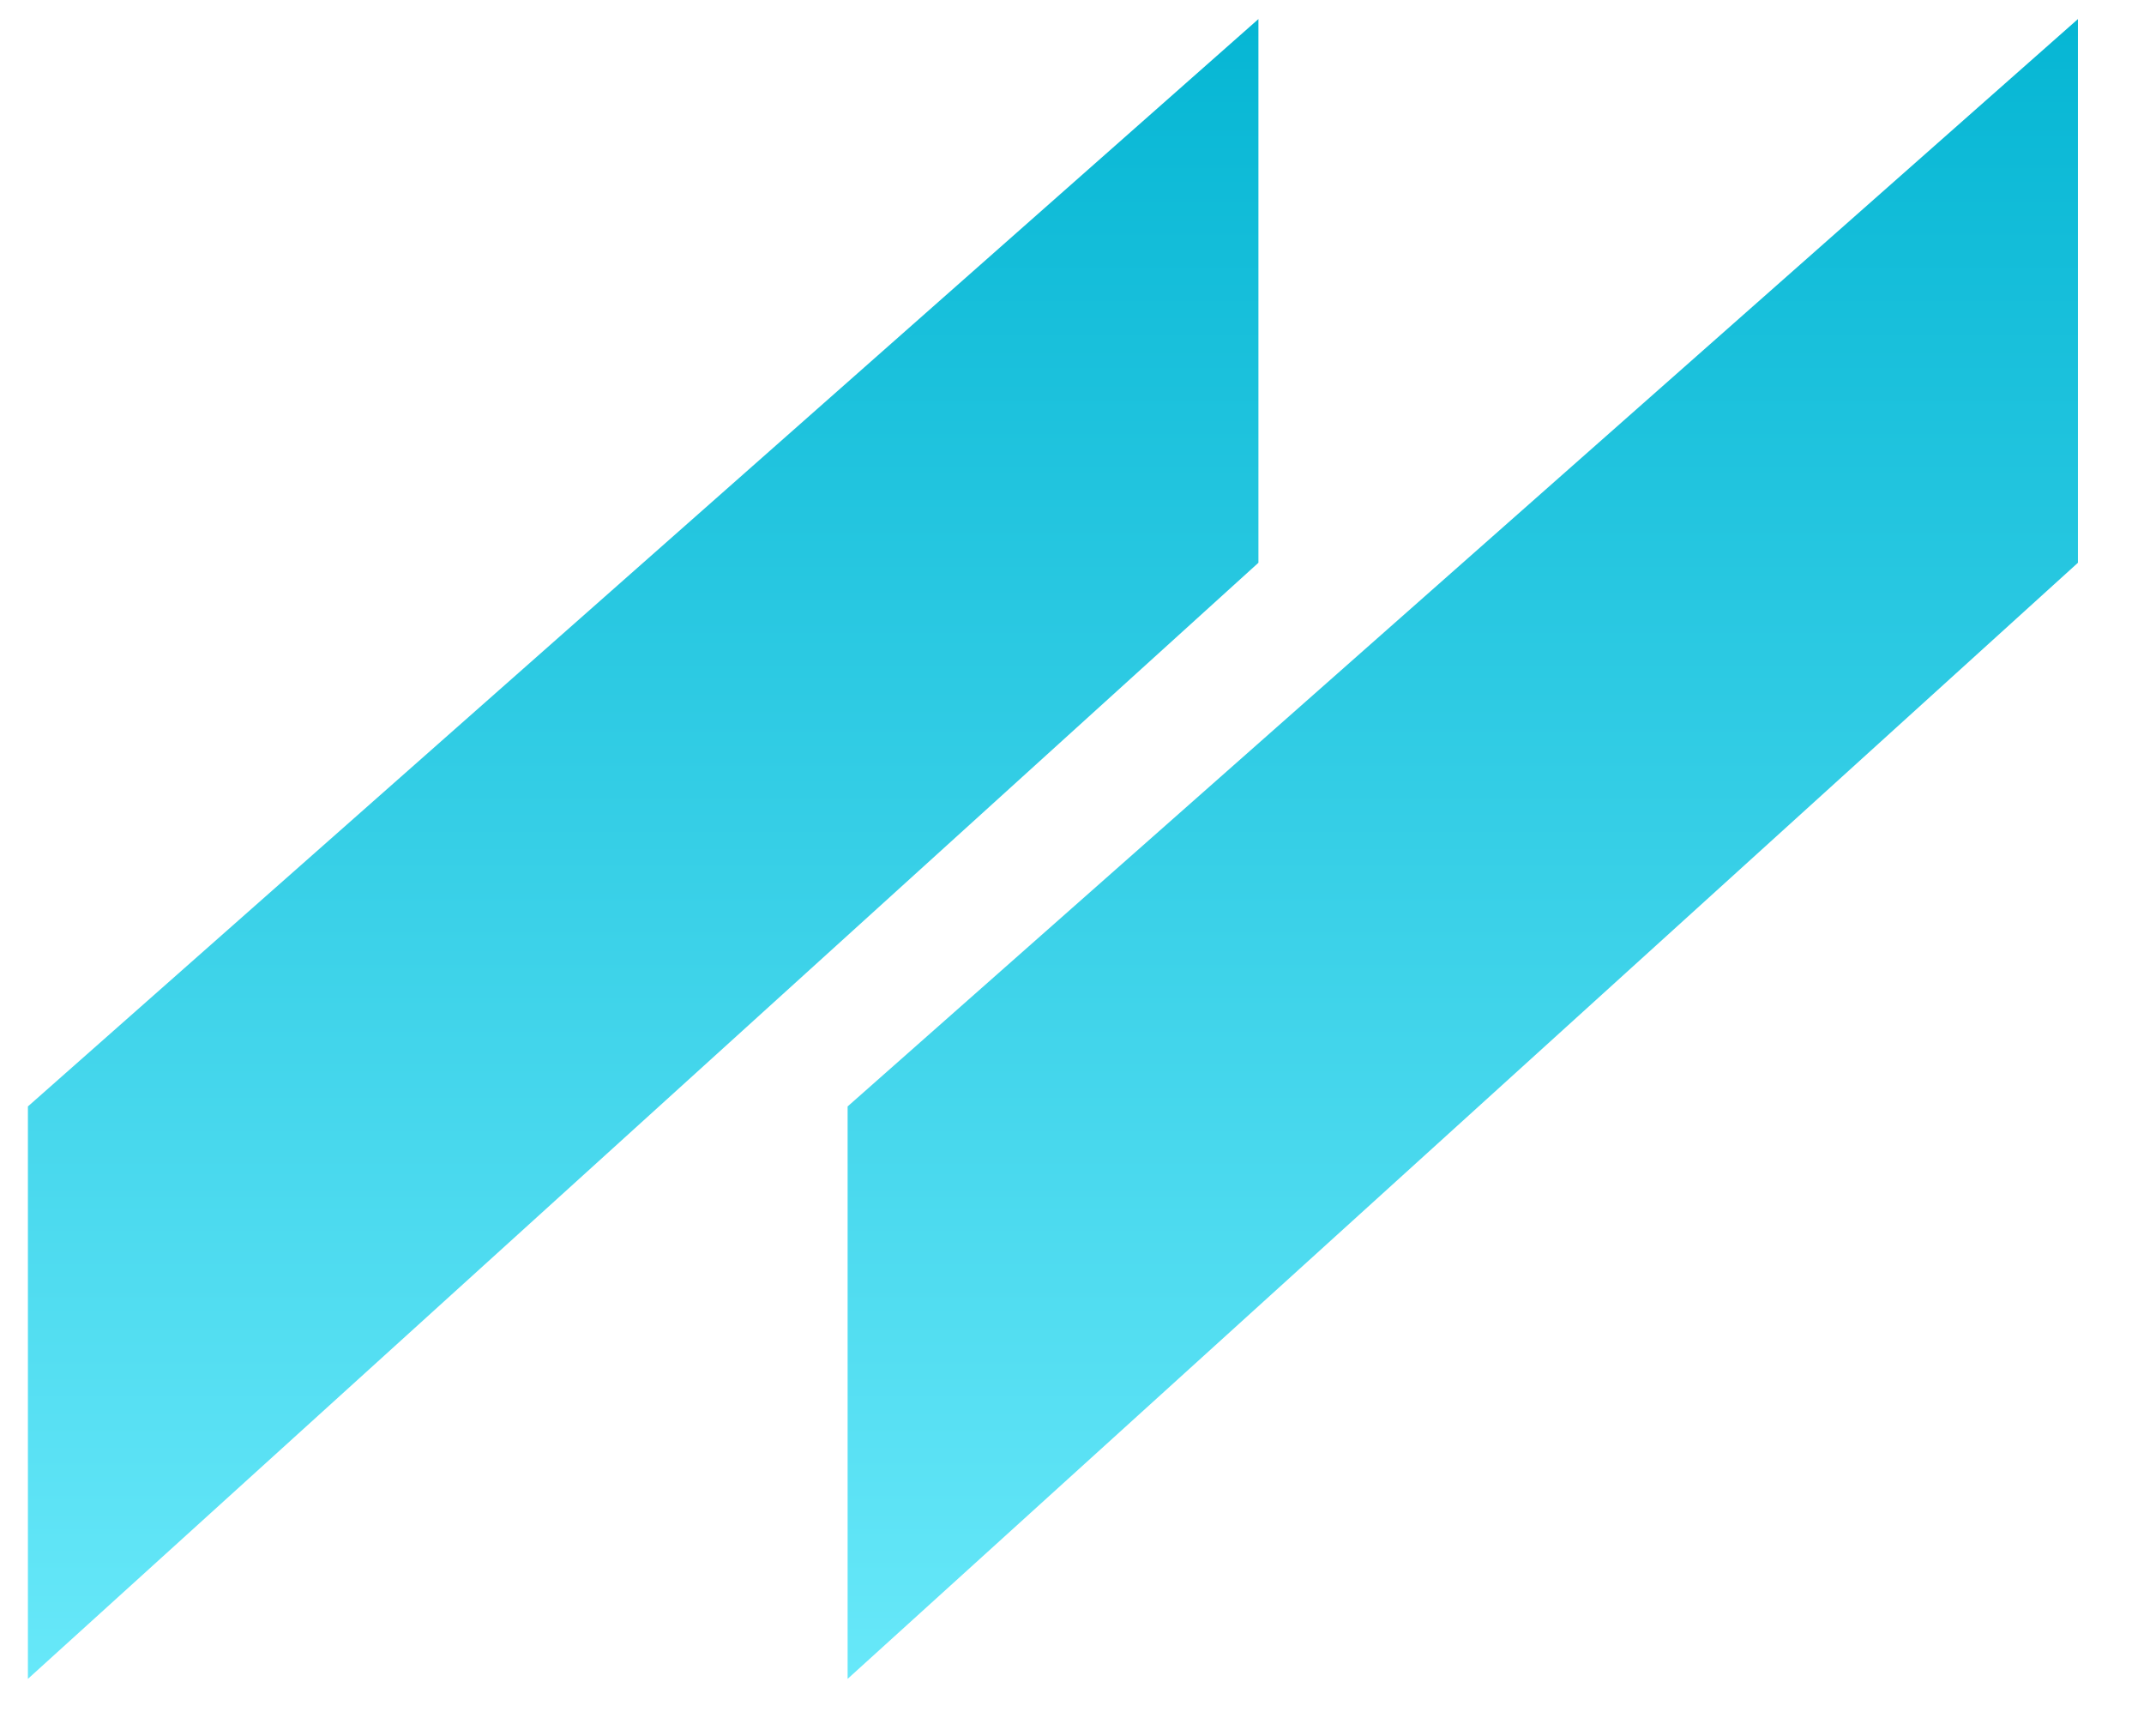
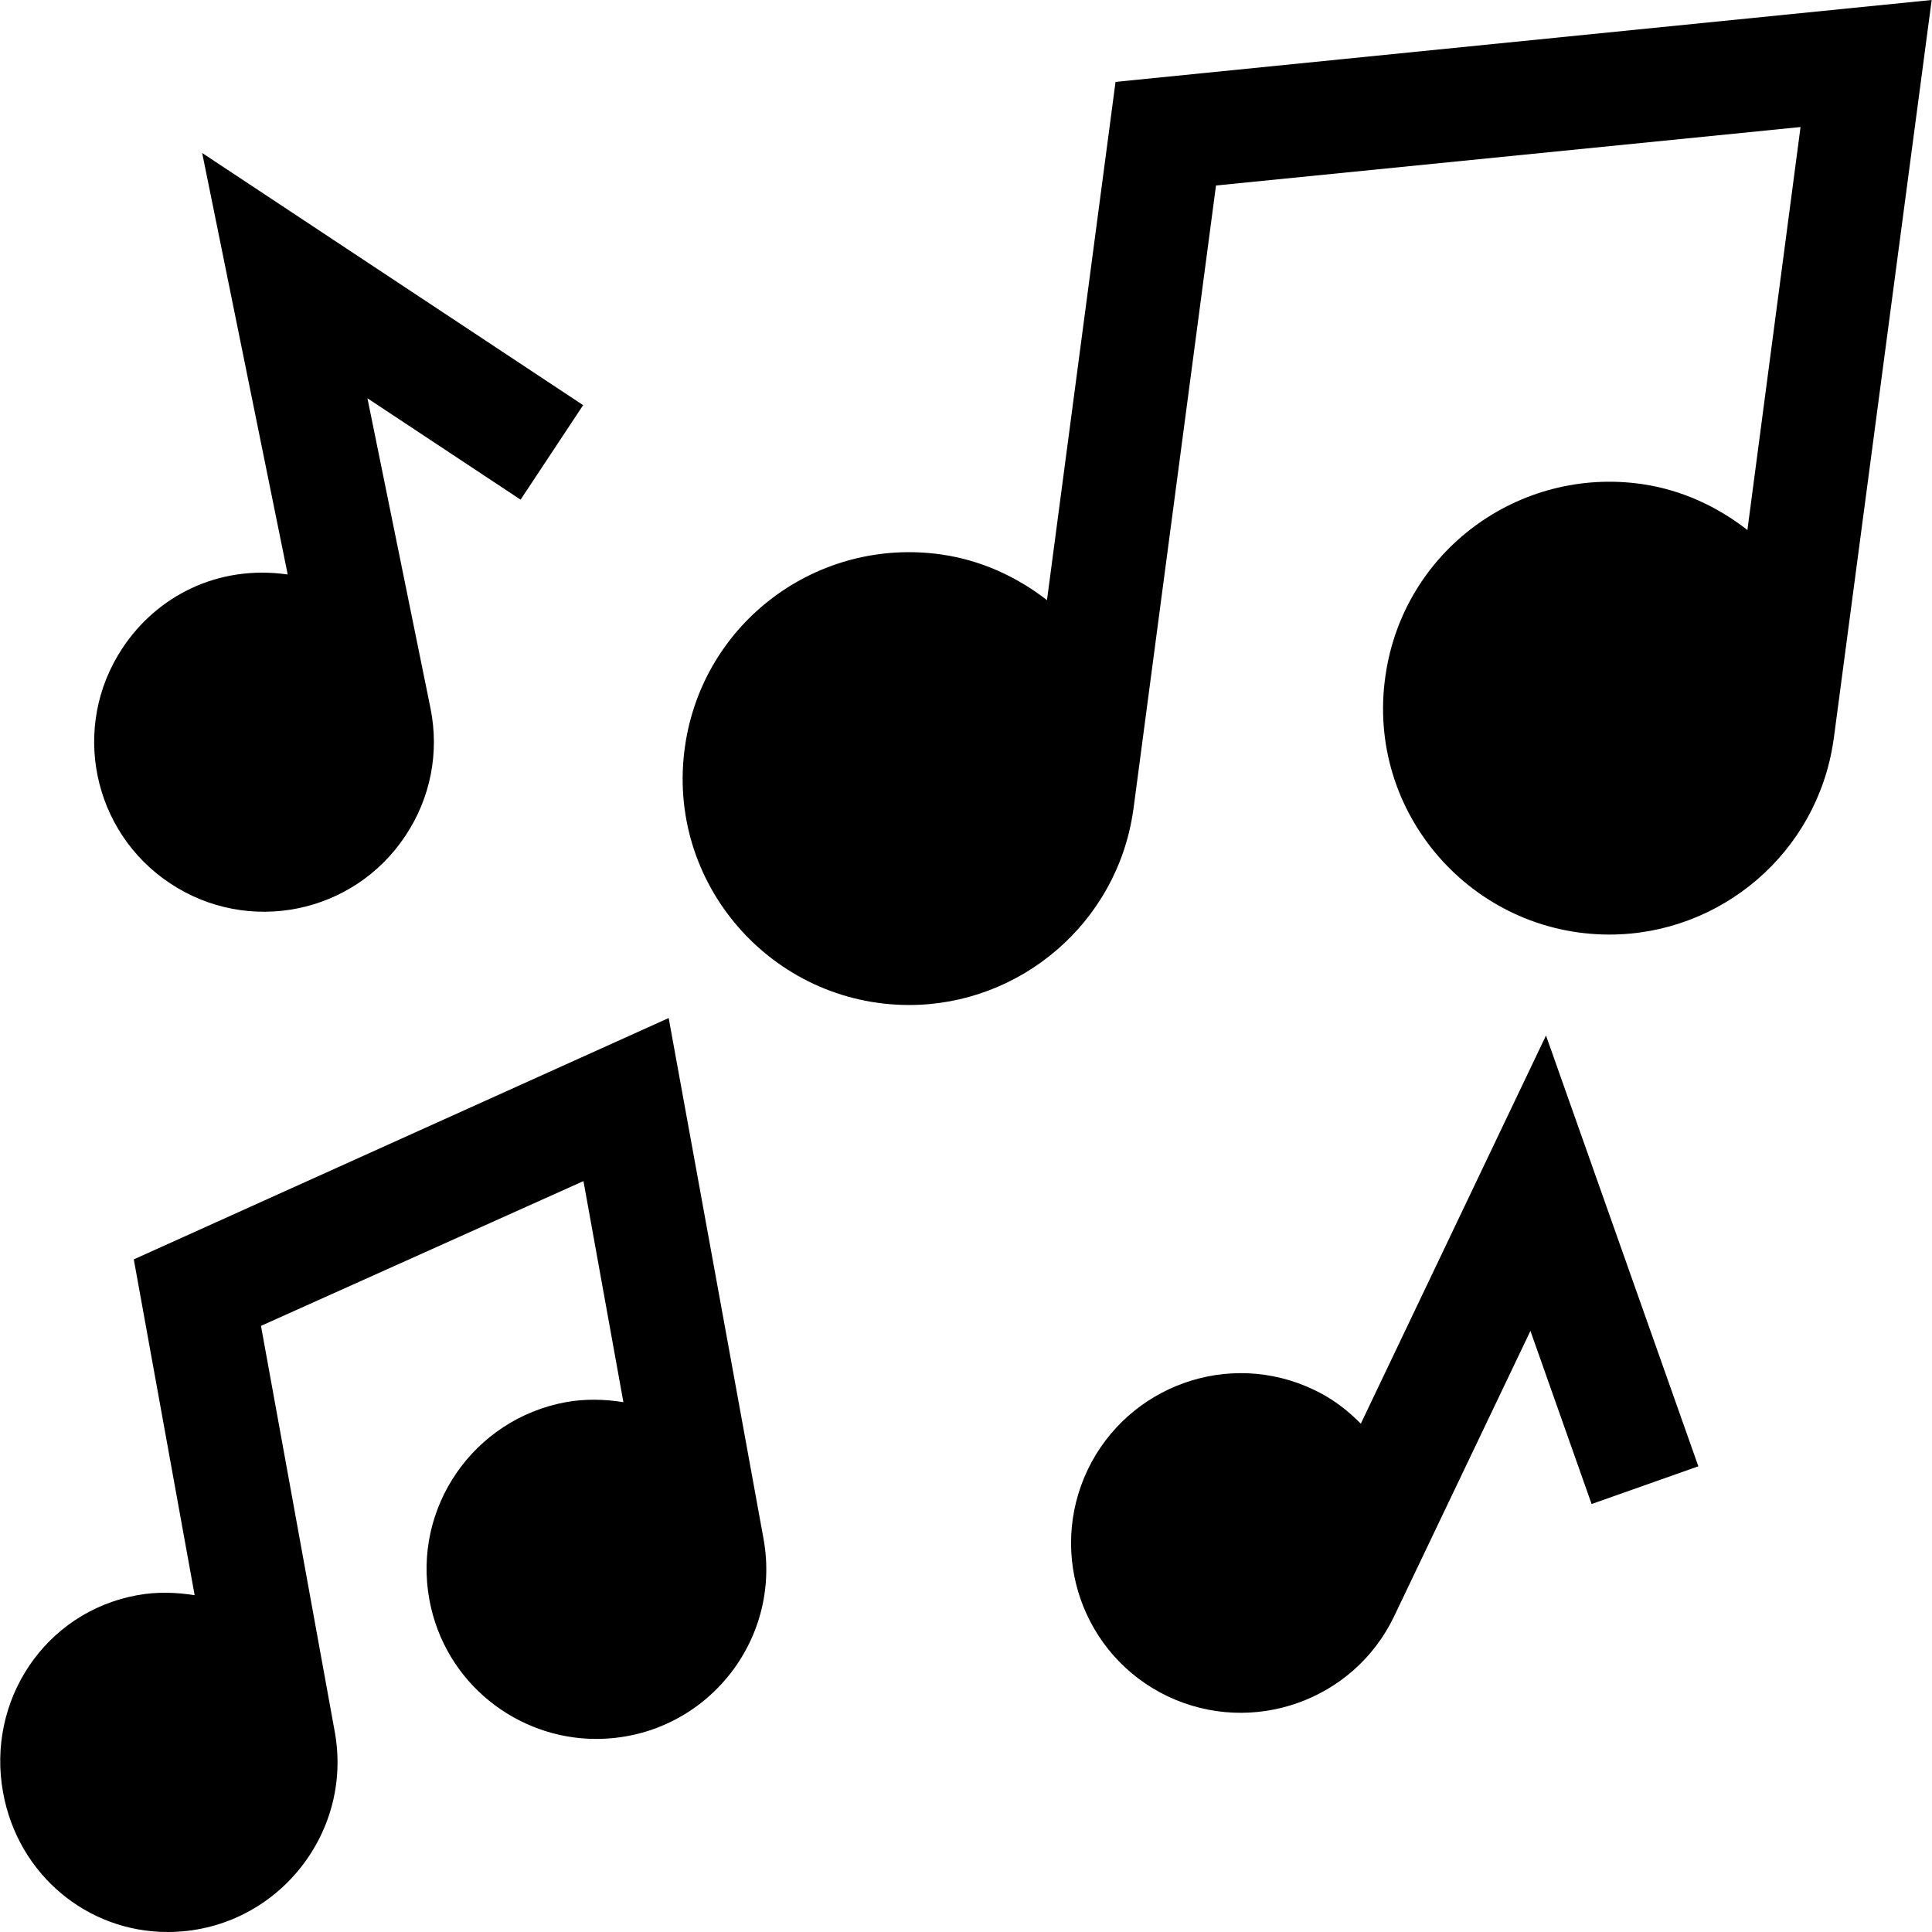
- <svg xmlns="http://www.w3.org/2000/svg" xmlns:xlink="http://www.w3.org/1999/xlink" version="1.1" preserveAspectRatio="xMidYMid meet" viewBox="344.564 330.278 111.737 91.218" width="53.87" height="43.61">
-   <defs>
-     <path d="M453.3 331.28L453.3 359.85L388.64 418.5L388.64 388.42L453.3 331.28Z" id="aFZf6T5ED" />
-     <linearGradient id="gradientb2ThqnP5Op" gradientUnits="userSpaceOnUse" x1="420.97" y1="331.28" x2="420.97" y2="418.5">
-       <stop style="stop-color: #06b6d4;stop-opacity: 1" offset="0%" />
-       <stop style="stop-color: #67e8f9;stop-opacity: 1" offset="100%" />
-     </linearGradient>
-     <path d="M410.23 331.28L410.23 359.85L345.56 418.5L345.56 388.42L410.23 331.28Z" id="a9fehgwfM" />
-     <linearGradient id="gradientk1wNV9Ostb" gradientUnits="userSpaceOnUse" x1="377.89" y1="331.28" x2="377.89" y2="418.5">
-       <stop style="stop-color: #06b6d4;stop-opacity: 1" offset="0%" />
-       <stop style="stop-color: #67e8f9;stop-opacity: 1" offset="100%" />
-     </linearGradient>
-   </defs>
-   <g>
-     <g>
-       <use xlink:href="#aFZf6T5ED" opacity="1" fill="url(#gradientb2ThqnP5Op)" />
-     </g>
-     <g>
-       <use xlink:href="#a9fehgwfM" opacity="1" fill="url(#gradientk1wNV9Ostb)" />
-     </g>
+ <svg xmlns="http://www.w3.org/2000/svg" width="48pt" height="48pt" viewBox="0 0 48 48" version="1.1">
+   <g id="surface1">
+     <path style=" stroke:none;fill-rule:nonzero;fill:rgb(0%,0%,0%);fill-opacity:1;" d="M 33.809 35.371 C 33.477 35.035 33.098 34.742 32.648 34.531 C 30.531 33.516 28.023 34.43 27.023 36.516 C 26.02 38.621 26.906 41.141 29.012 42.145 C 31.109 43.141 33.633 42.258 34.637 40.156 L 38.023 33.066 L 39.543 37.367 L 42.195 36.43 L 38.41 25.727 Z M 33.809 35.371 " />
+     <path style=" stroke:none;fill-rule:nonzero;fill:rgb(0%,0%,0%);fill-opacity:1;" d="M 26.012 14.91 C 25.254 14.324 24.371 13.918 23.395 13.777 C 20.32 13.336 17.469 15.449 17.02 18.531 C 16.523 21.945 19.18 24.969 22.59 24.969 C 25.336 24.969 27.746 22.945 28.152 20.152 C 28.152 20.145 28.152 20.141 28.152 20.133 L 28.156 20.133 L 30.211 4.609 L 44.734 3.156 L 43.414 13.168 C 42.672 12.59 41.789 12.172 40.797 12.027 C 37.738 11.586 34.867 13.688 34.422 16.785 C 33.922 20.195 36.582 23.219 39.988 23.219 C 42.738 23.219 45.145 21.199 45.551 18.402 C 45.555 18.395 45.551 18.391 45.551 18.383 L 45.555 18.383 L 47.992 0 L 27.715 2.035 Z M 26.012 14.91 " />
+     <path style=" stroke:none;fill-rule:nonzero;fill:rgb(0%,0%,0%);fill-opacity:1;" d="M 4.164 48 C 6.805 48 8.789 45.598 8.316 43.02 L 6.484 32.941 L 14.496 29.344 L 15.488 34.836 C 15.02 34.762 14.539 34.75 14.059 34.836 C 11.77 35.258 10.246 37.449 10.668 39.746 C 11.051 41.82 12.855 43.203 14.809 43.203 C 17.457 43.203 19.441 40.816 18.969 38.227 L 16.613 25.293 L 3.324 31.289 L 4.836 39.633 C 4.371 39.559 3.895 39.543 3.406 39.633 C 1.117 40.051 -0.344 42.254 0.078 44.543 C 0.449 46.574 2.168 48 4.164 48 Z M 4.164 48 " />
+     <path style=" stroke:none;fill-rule:nonzero;fill:rgb(0%,0%,0%);fill-opacity:1;" d="M 4.23 21.949 C 6.168 23.234 8.785 22.711 10.074 20.762 C 10.699 19.824 10.918 18.695 10.695 17.594 L 9.129 9.895 L 12.934 12.414 L 14.488 10.066 L 5.023 3.801 L 7.148 14.273 C 5.398 14.023 3.887 14.824 3.043 16.102 C 1.75 18.051 2.293 20.668 4.23 21.949 Z M 4.23 21.949 " />
  </g>
</svg>
